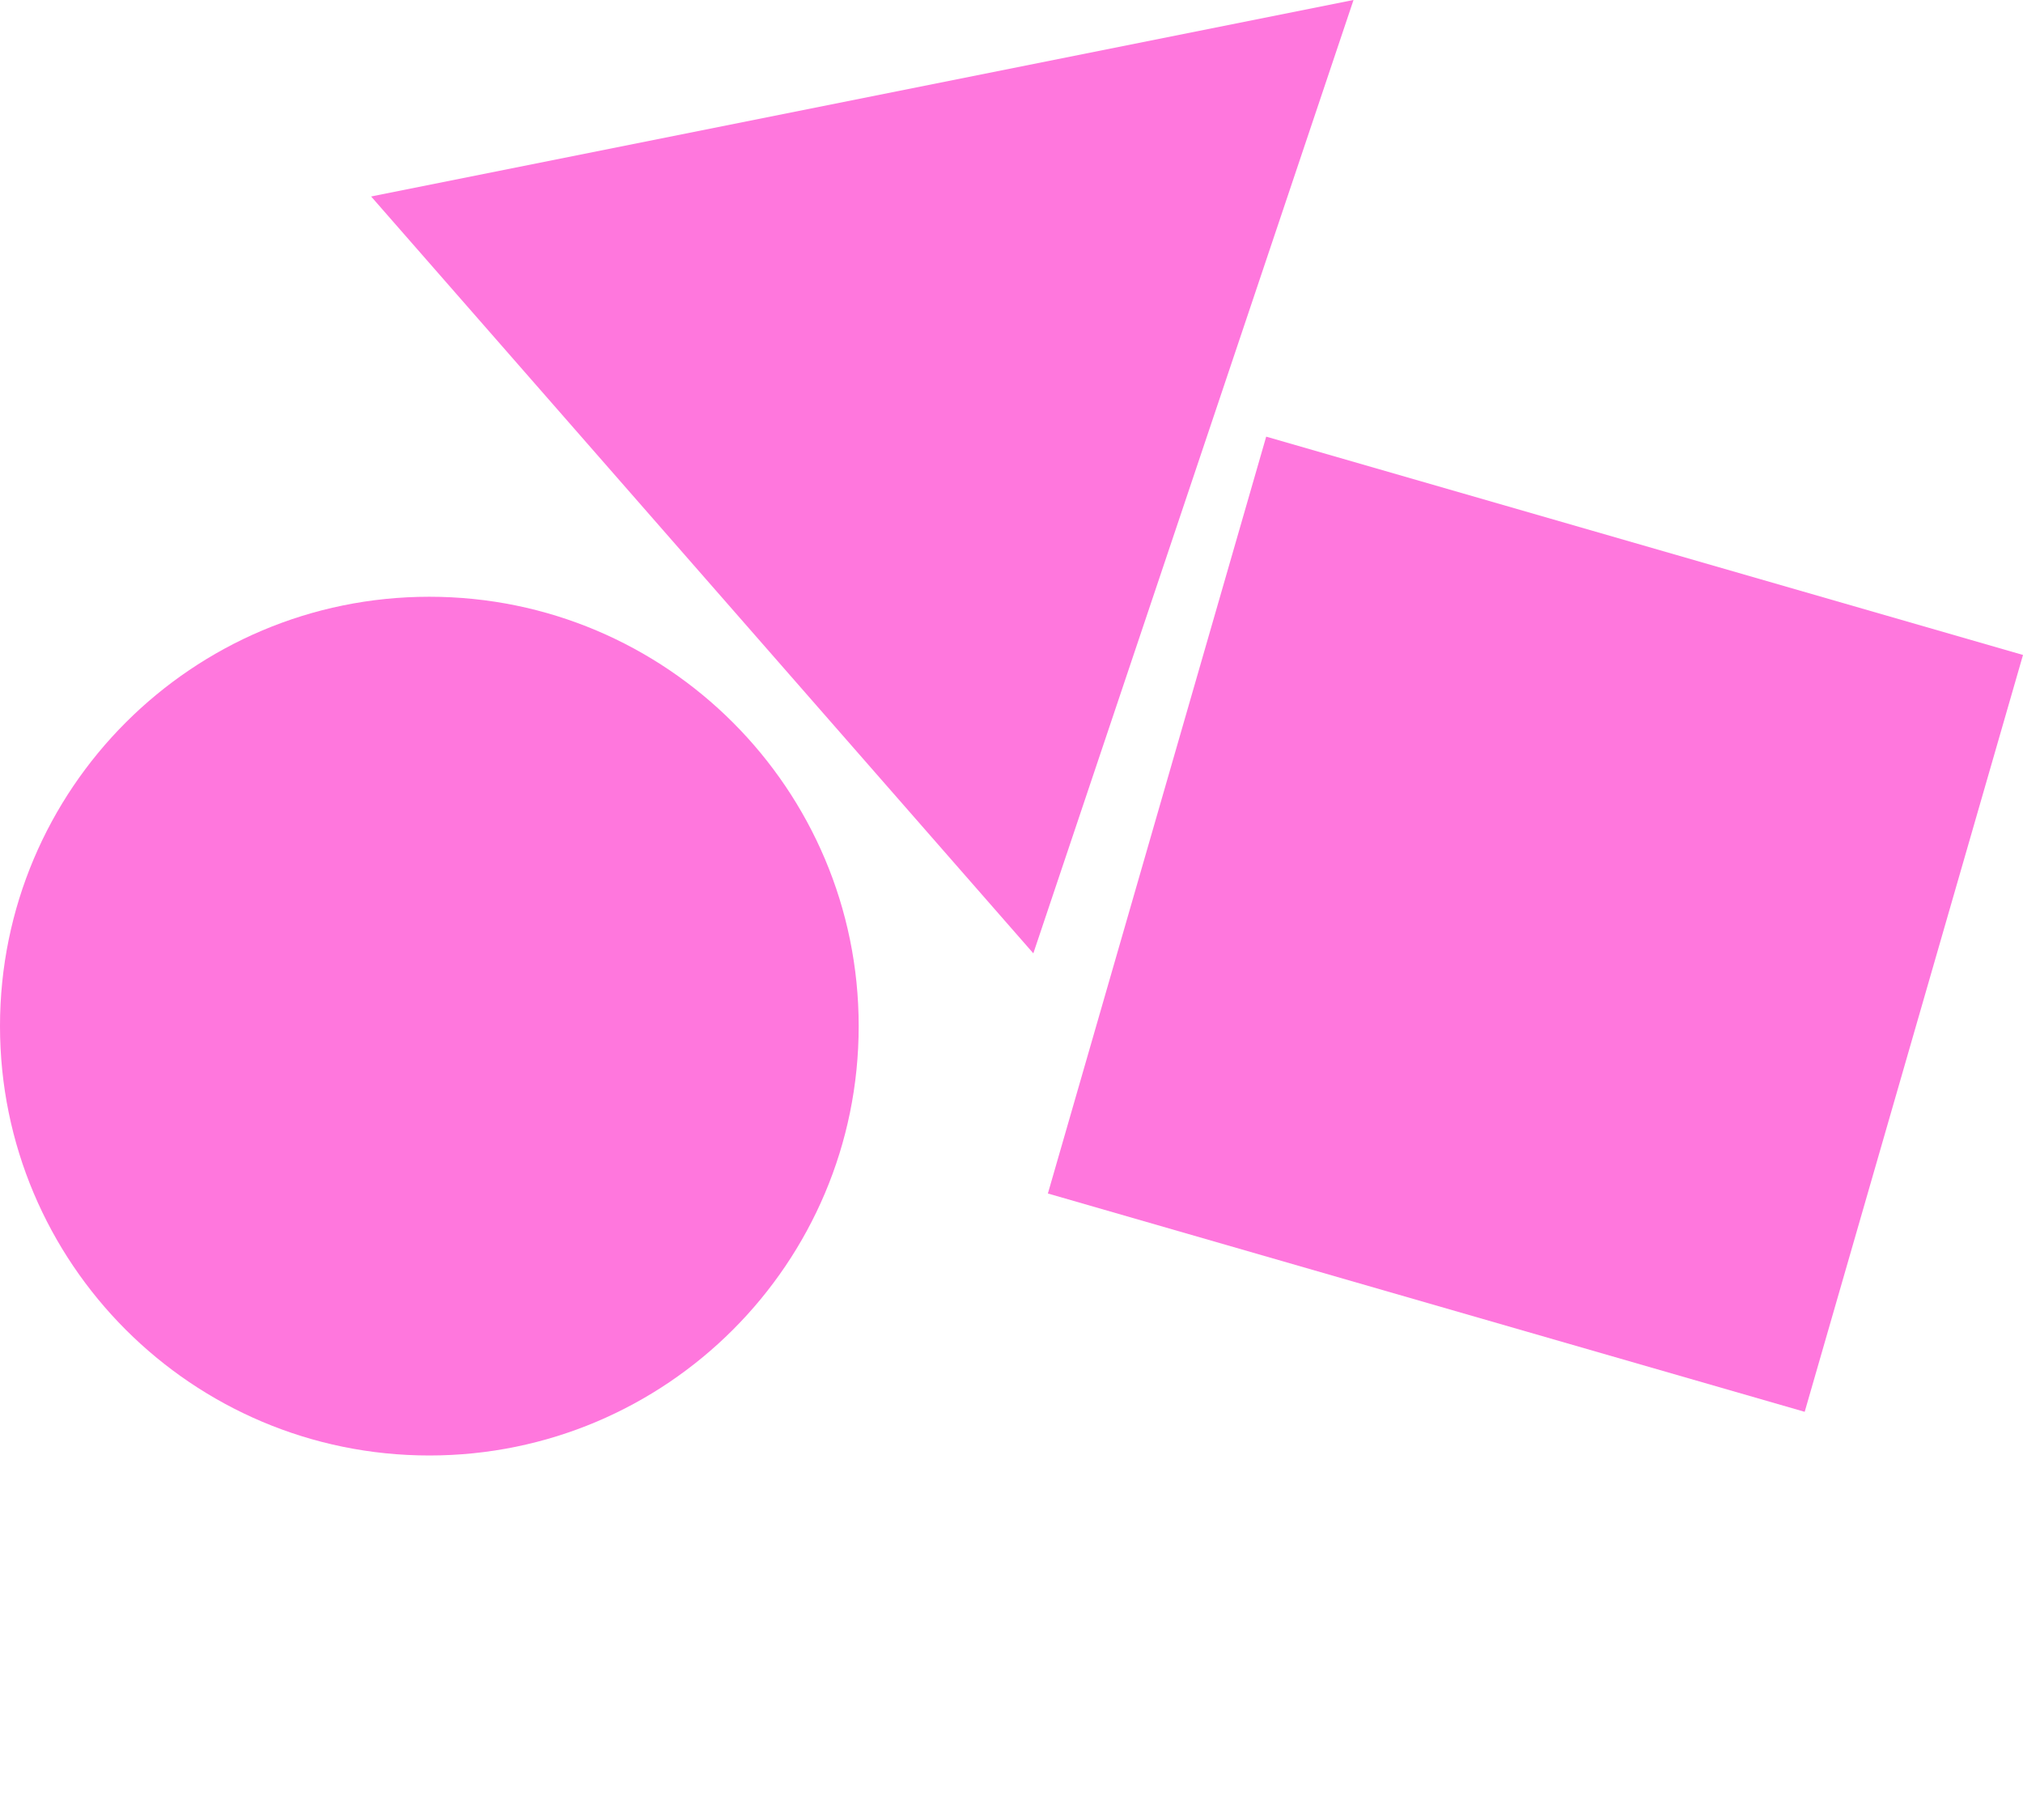
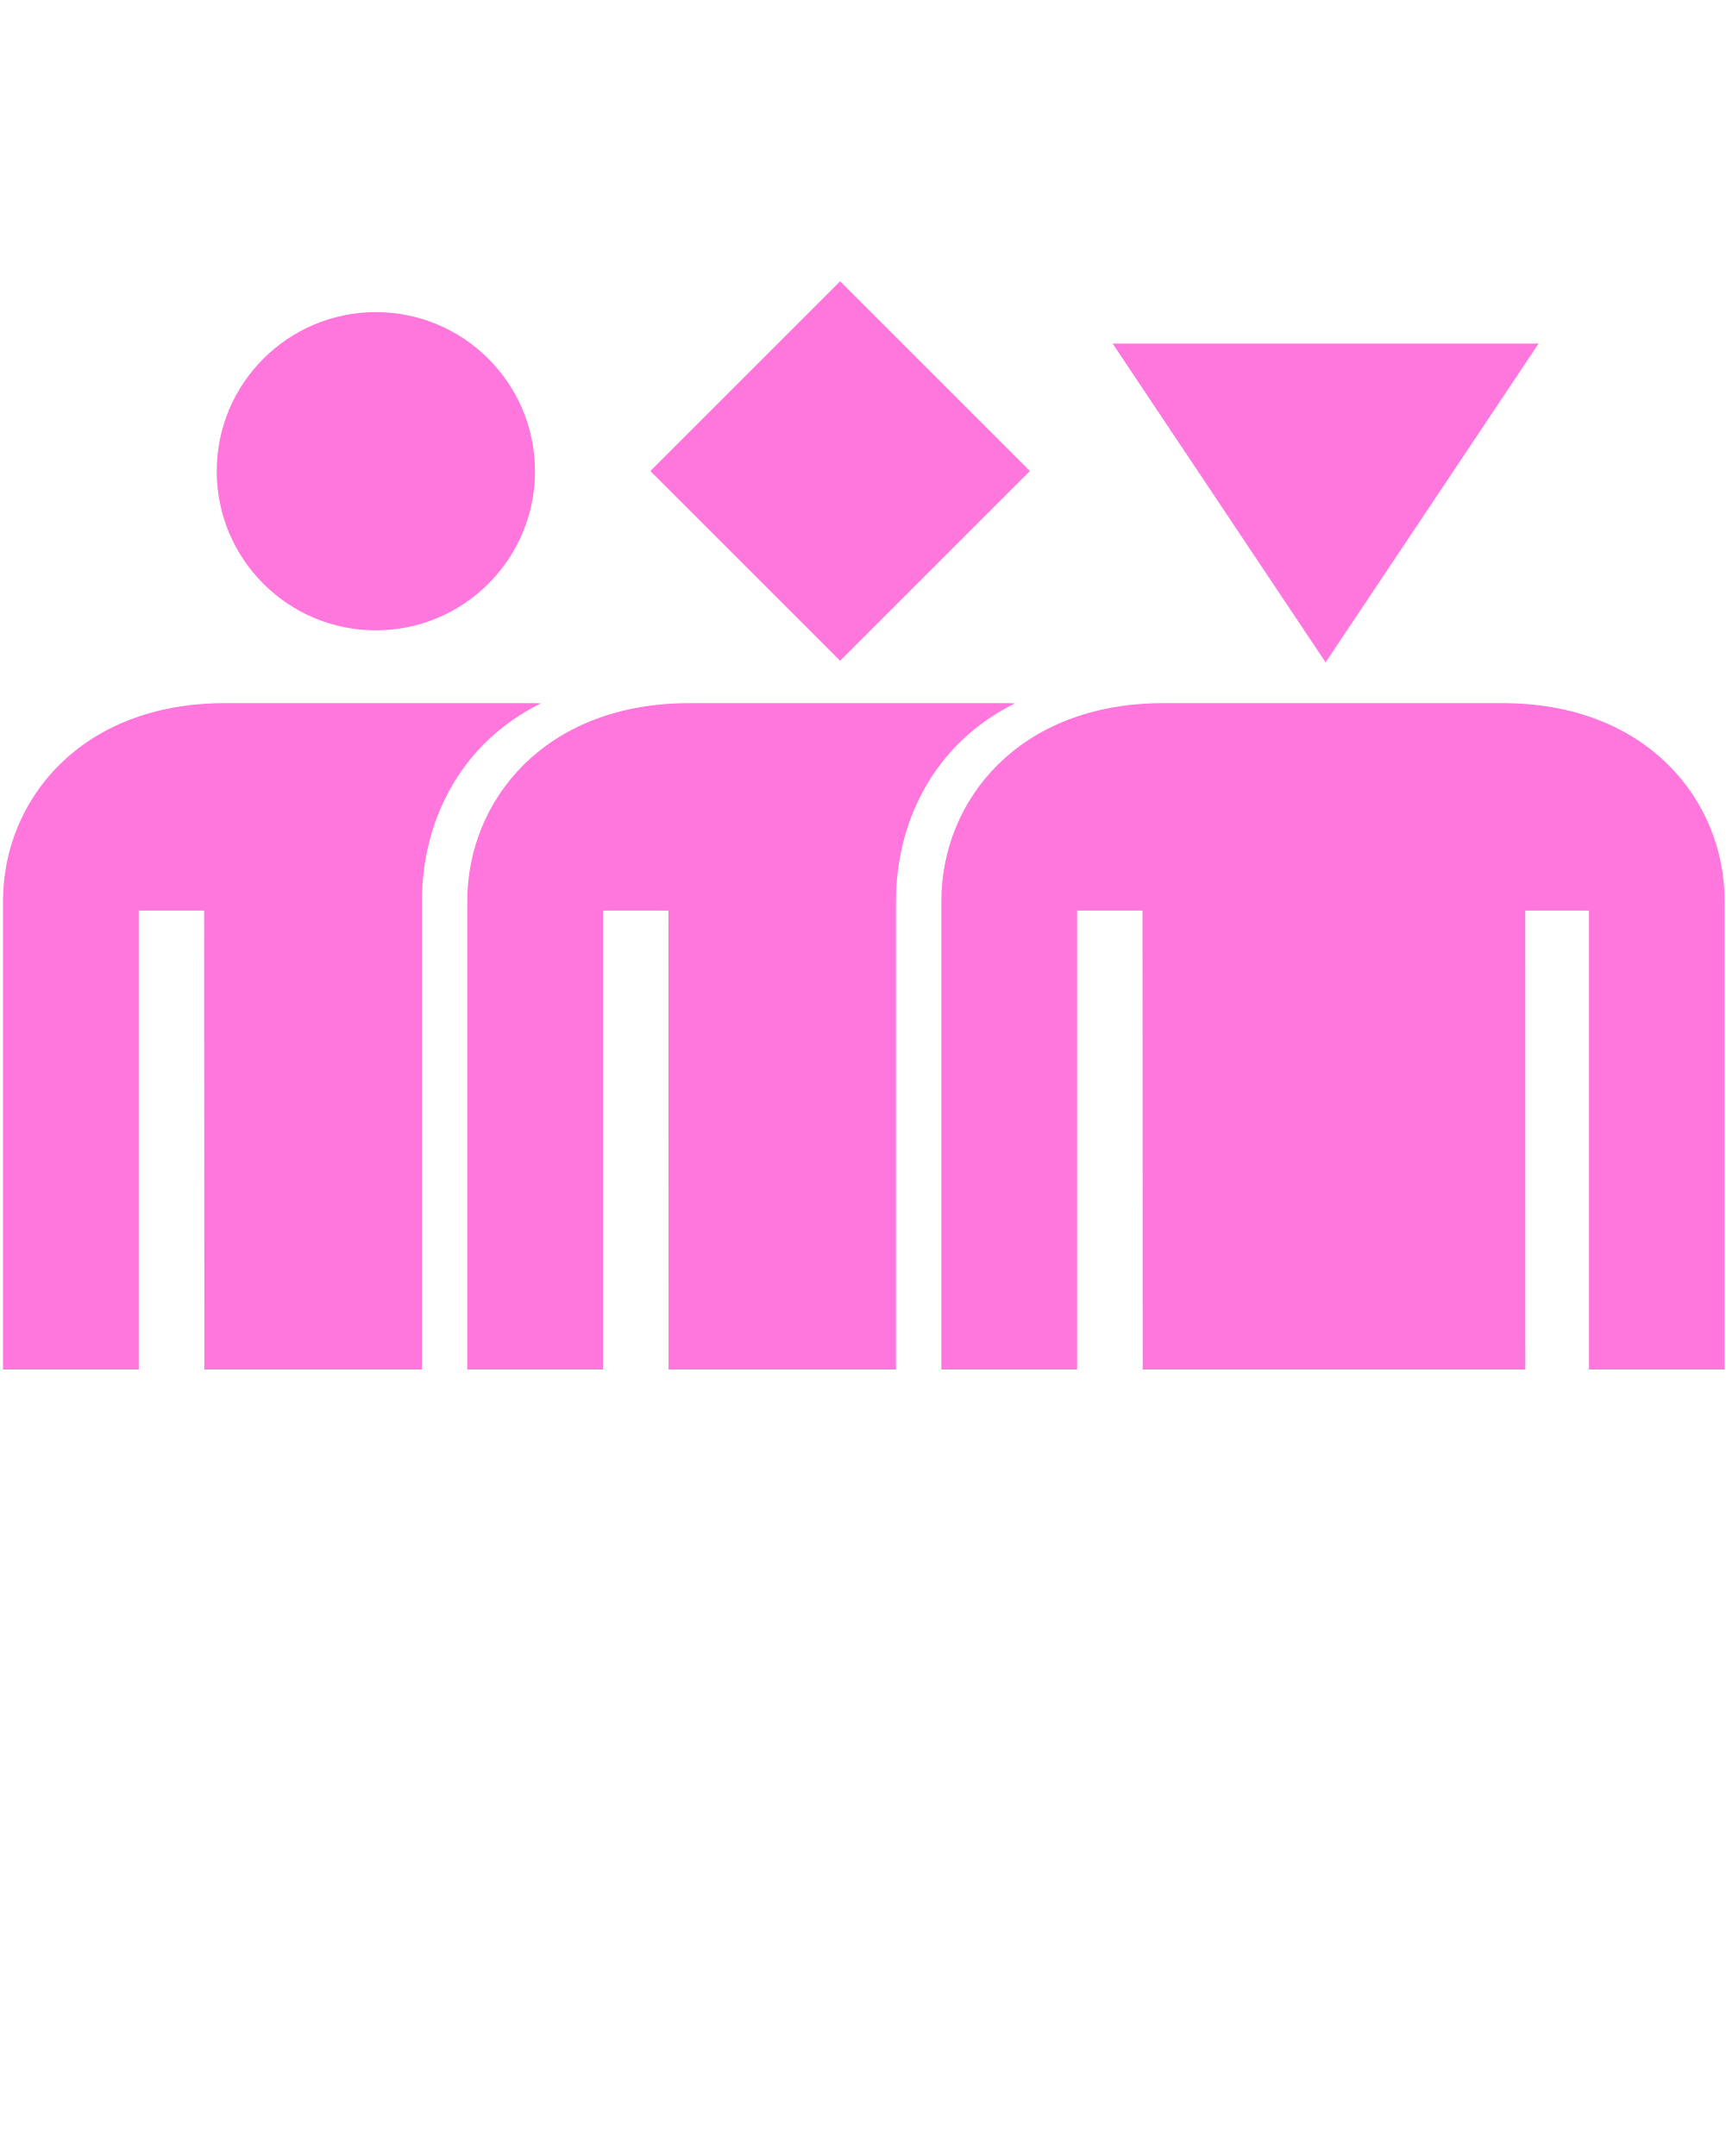
- <svg xmlns="http://www.w3.org/2000/svg" xml:space="preserve" version="1.1" style="shape-rendering:geometricPrecision;text-rendering:geometricPrecision;image-rendering:optimizeQuality;" viewBox="0 0 278 250" x="0px" y="0px" fill-rule="evenodd" clip-rule="evenodd" fill="#f7d">
+ <svg xmlns="http://www.w3.org/2000/svg" version="1.1" x="0px" y="0px" viewBox="0 0 50.4 63" enable-background="new 0 0 50.4 50.4" xml:space="preserve" fill="#f7d">
  <g>
-     <circle class="fil0" cx="59" cy="141" r="59" />
-     <polygon class="fil1" points="186,0 51,27 142,131 " />
-     <polygon class="fil1" points="278,90 174,60 144,164 248,194 " />
+     <path d="M26.177,26.328c0-2.291,1.092-4.597,3.475-5.774c-0.061-0.001-0.118-0.008-0.179-0.008h-9.331   c-4.245,0-6.49,2.862-6.49,5.782v13.69h3.965v-13.41h1.911l0.004,13.41h6.644V26.328z" />
+     <path d="M12.327,26.328c0-2.291,1.09-4.597,3.474-5.774c-0.061-0.001-0.118-0.008-0.179-0.008H6.578   c-4.245,0-6.49,2.862-6.49,5.782v13.69h3.966v-13.41h1.91l0.006,13.41h6.357V26.328z" />
+     <rect x="20.624" y="9.844" transform="matrix(0.7071 -0.7071 0.7071 0.7071 -2.5442 21.3866)" width="7.842" height="7.841" />
+     <polygon points="32.506,10.04 38.728,19.355 44.951,10.04  " />
+   </g>
+   <g>
+     <path d="M43.895,20.546h-9.902c-4.247,0-6.491,2.862-6.491,5.782v13.69h3.966v-13.41h1.911l0.005,13.41h11.178l-0.002-13.41h1.862   v13.41h3.964v-13.69C50.385,23.408,48.141,20.546,43.895,20.546z" />
+     <circle cx="10.981" cy="13.77" r="4.649" />
  </g>
</svg>
